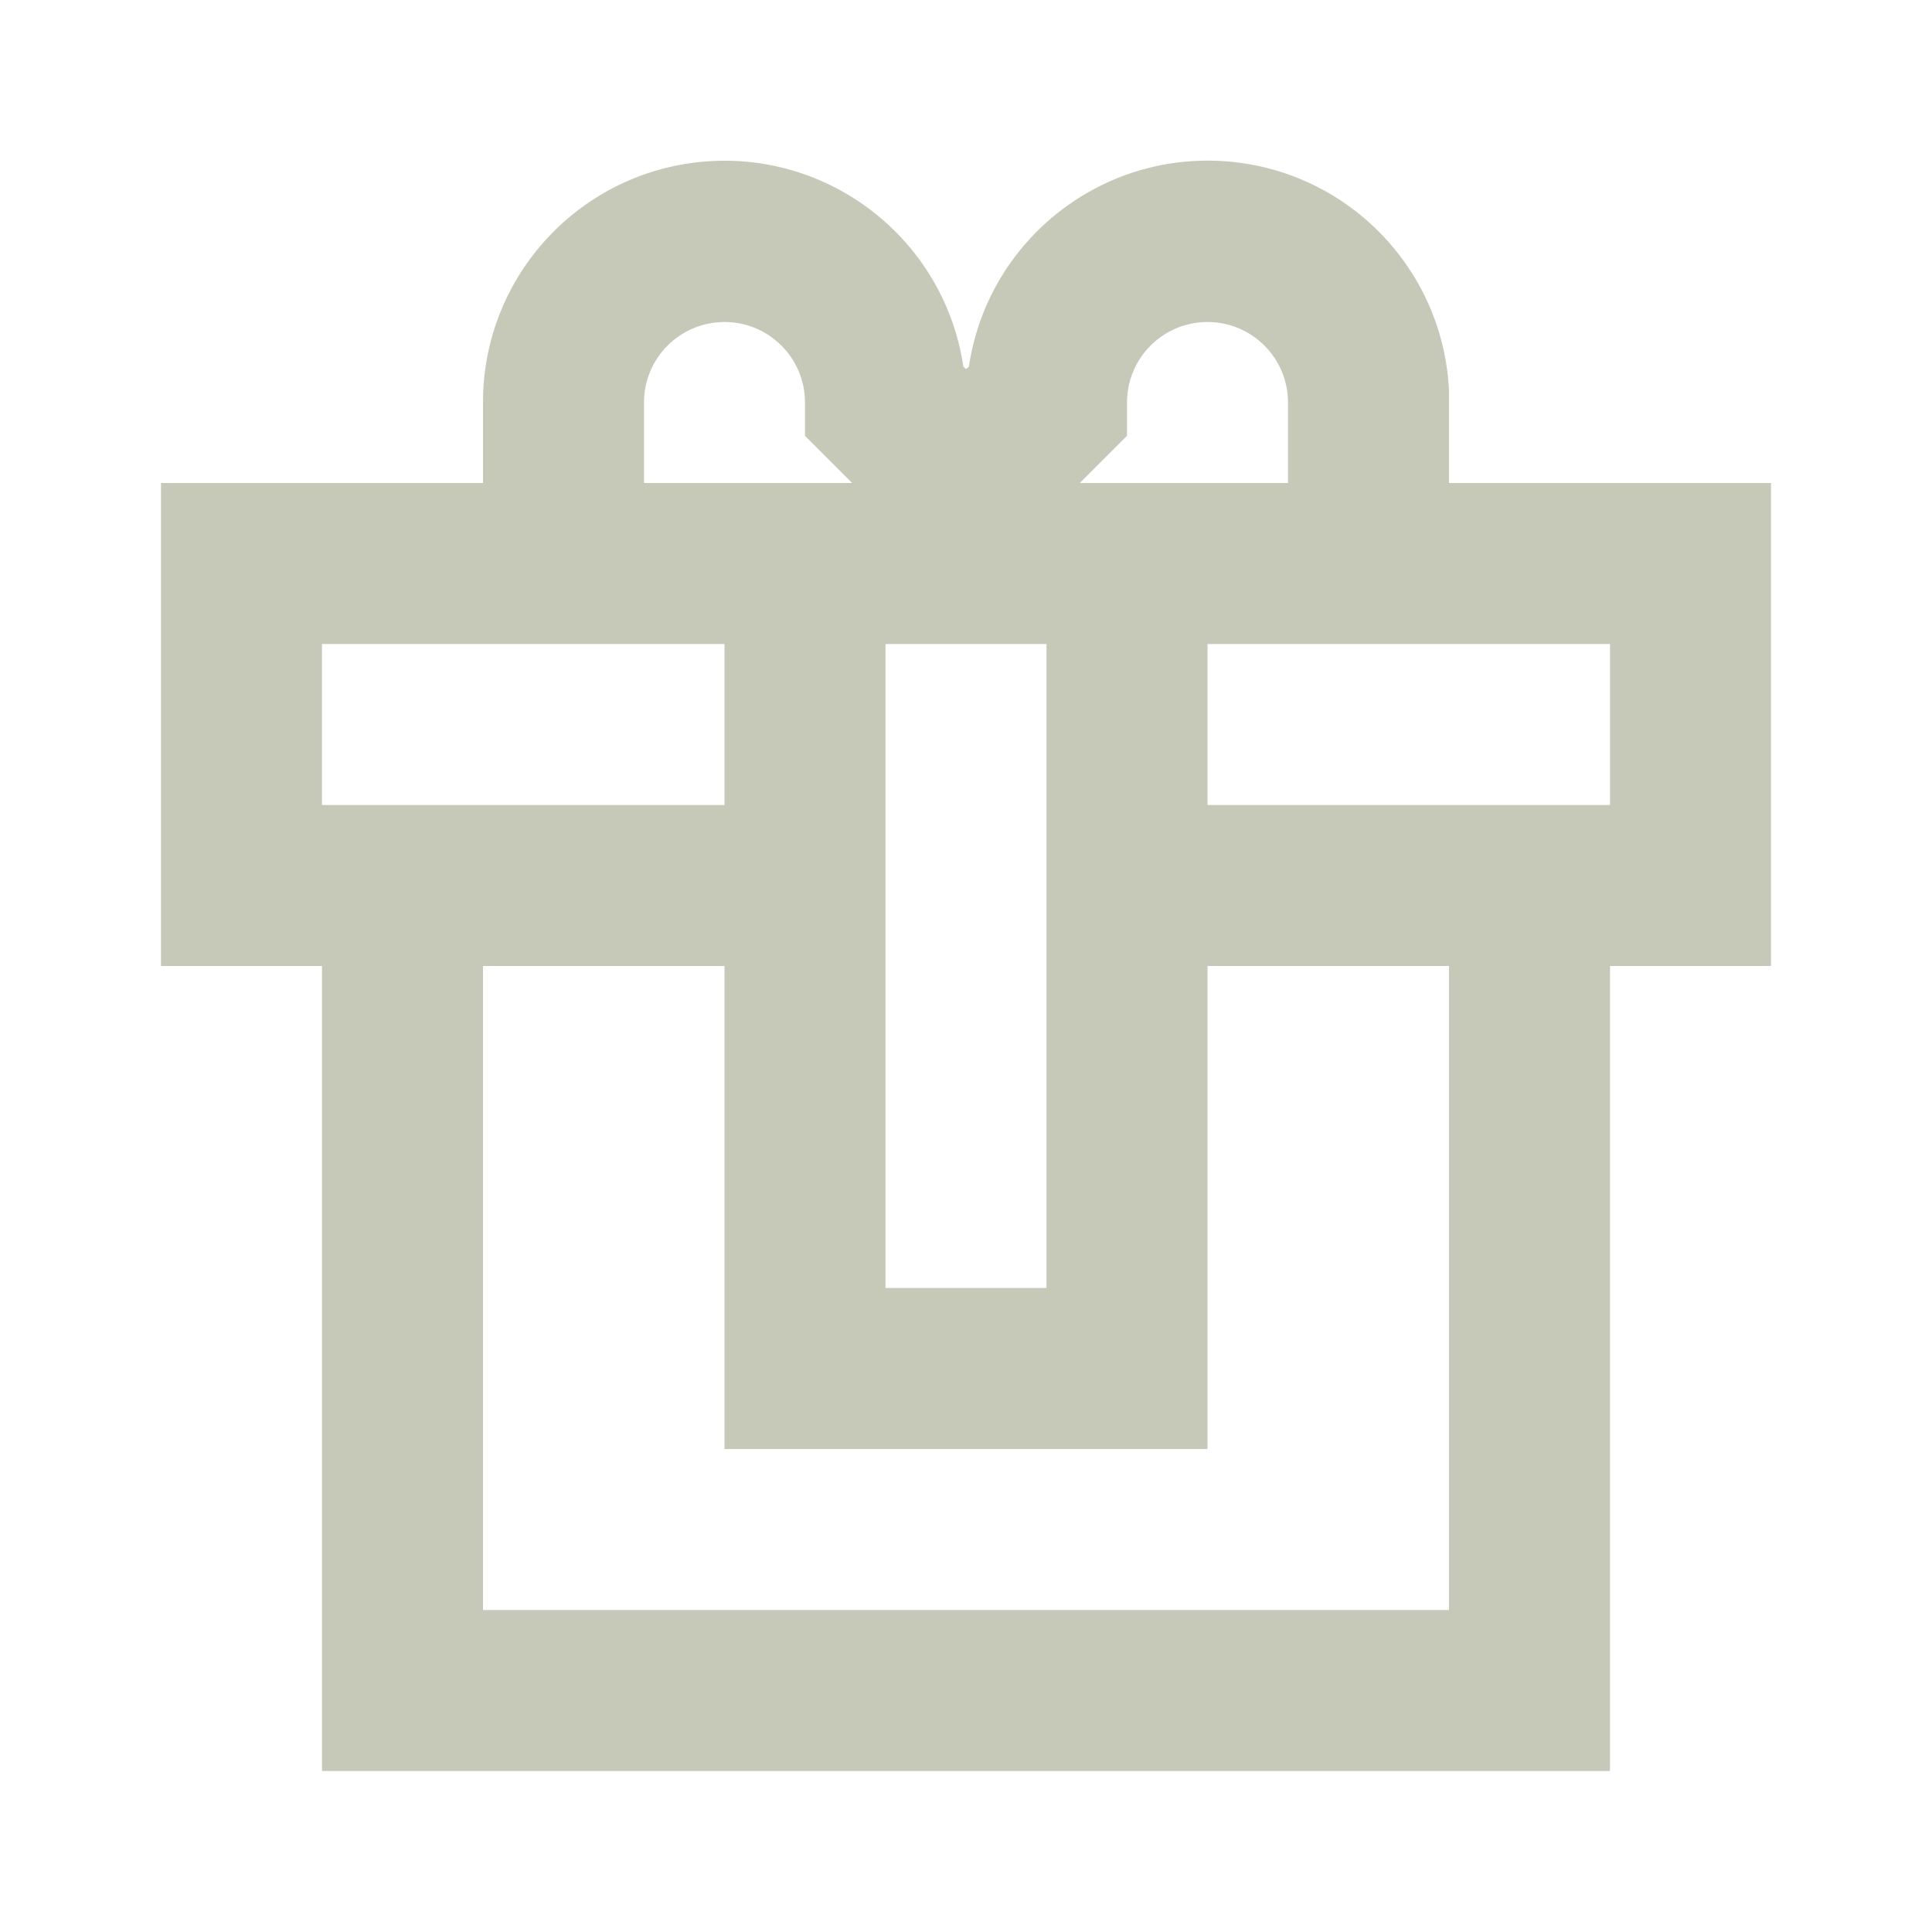
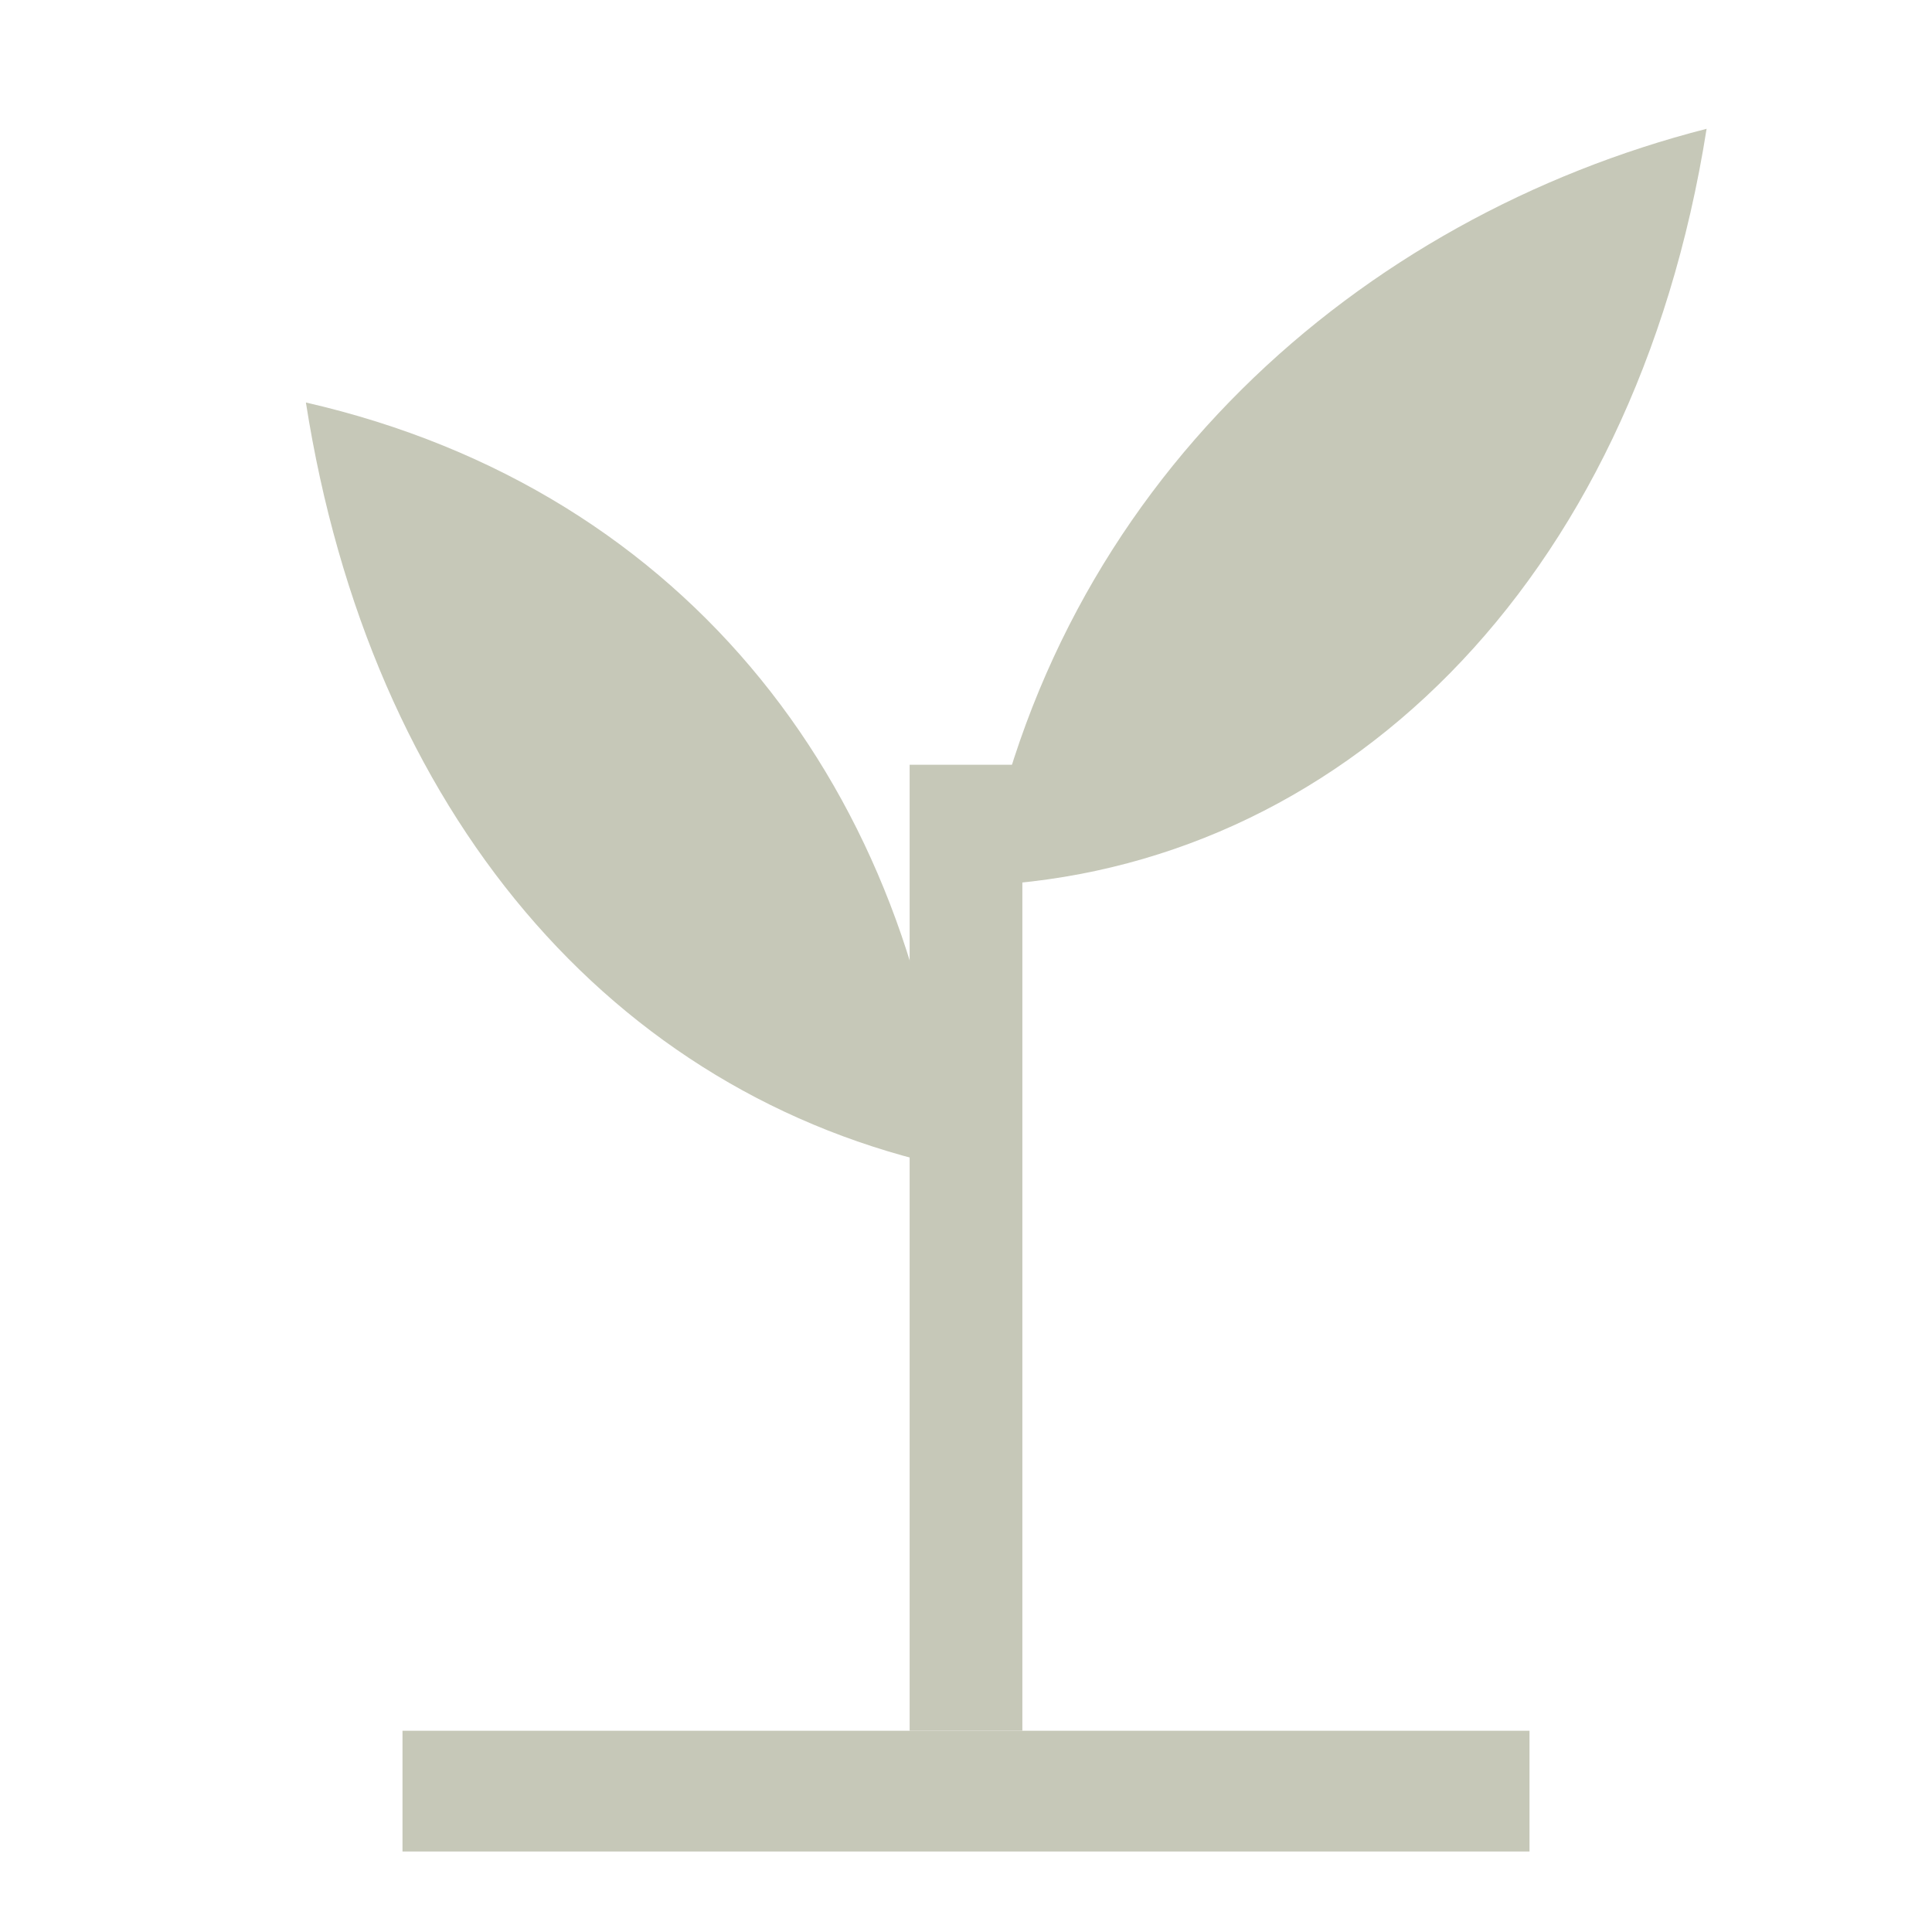
<svg xmlns="http://www.w3.org/2000/svg" id="ic-transaction-staked" width="24" height="24" viewBox="0 0 24 24">
  <defs>
    <style type="text/css">
            .cls-1{fill:#c6c8b8}.cls-2{fill:none}
        </style>
  </defs>
-   <path id="Path_18914" d="M18 6V4.854a3 3 0 0 0-5.964-.3L12 4.586l-.033-.033A3 3 0 0 0 6 5v1H2v6h2v10h16V12h2V6zm-4-.586V5a1 1 0 0 1 2 0v1h-2.586zM13 8v8h-2V8zM8 5a1 1 0 0 1 2 0v.414l.586.586H8zM4 8h5v2H4zm14 12H6v-8h3v6h6v-6h3zm2-10h-5V8h5z" class="cls-1" data-name="Path 18914" />
+   <g id="olc-sprout">
+     <path d="M11.3 21.5 L12.7 21.5 L12.7 9.5 L11.3 9.5 Z" class="cls-1" />
+     <path d="M11.8 14.5 C7.6 13.6 4.6 10.1 3.8 5 C8.6 6.1 11.4 9.9 11.8 14.5 Z" class="cls-1" />
+     <path d="M12.2 11 C13.1 6 16.9 2.7 21.2 1.6 C20.3 7.3 16.6 10.8 12.2 11 Z" class="cls-1" />
+     <path d="M5 21.5 h14 v1.5 h-14 z" class="cls-1" />
+   </g>
  <path id="Rectangle_4527" d="M0 0h24v24H0z" class="cls-2" data-name="Rectangle 4527" />
</svg>
